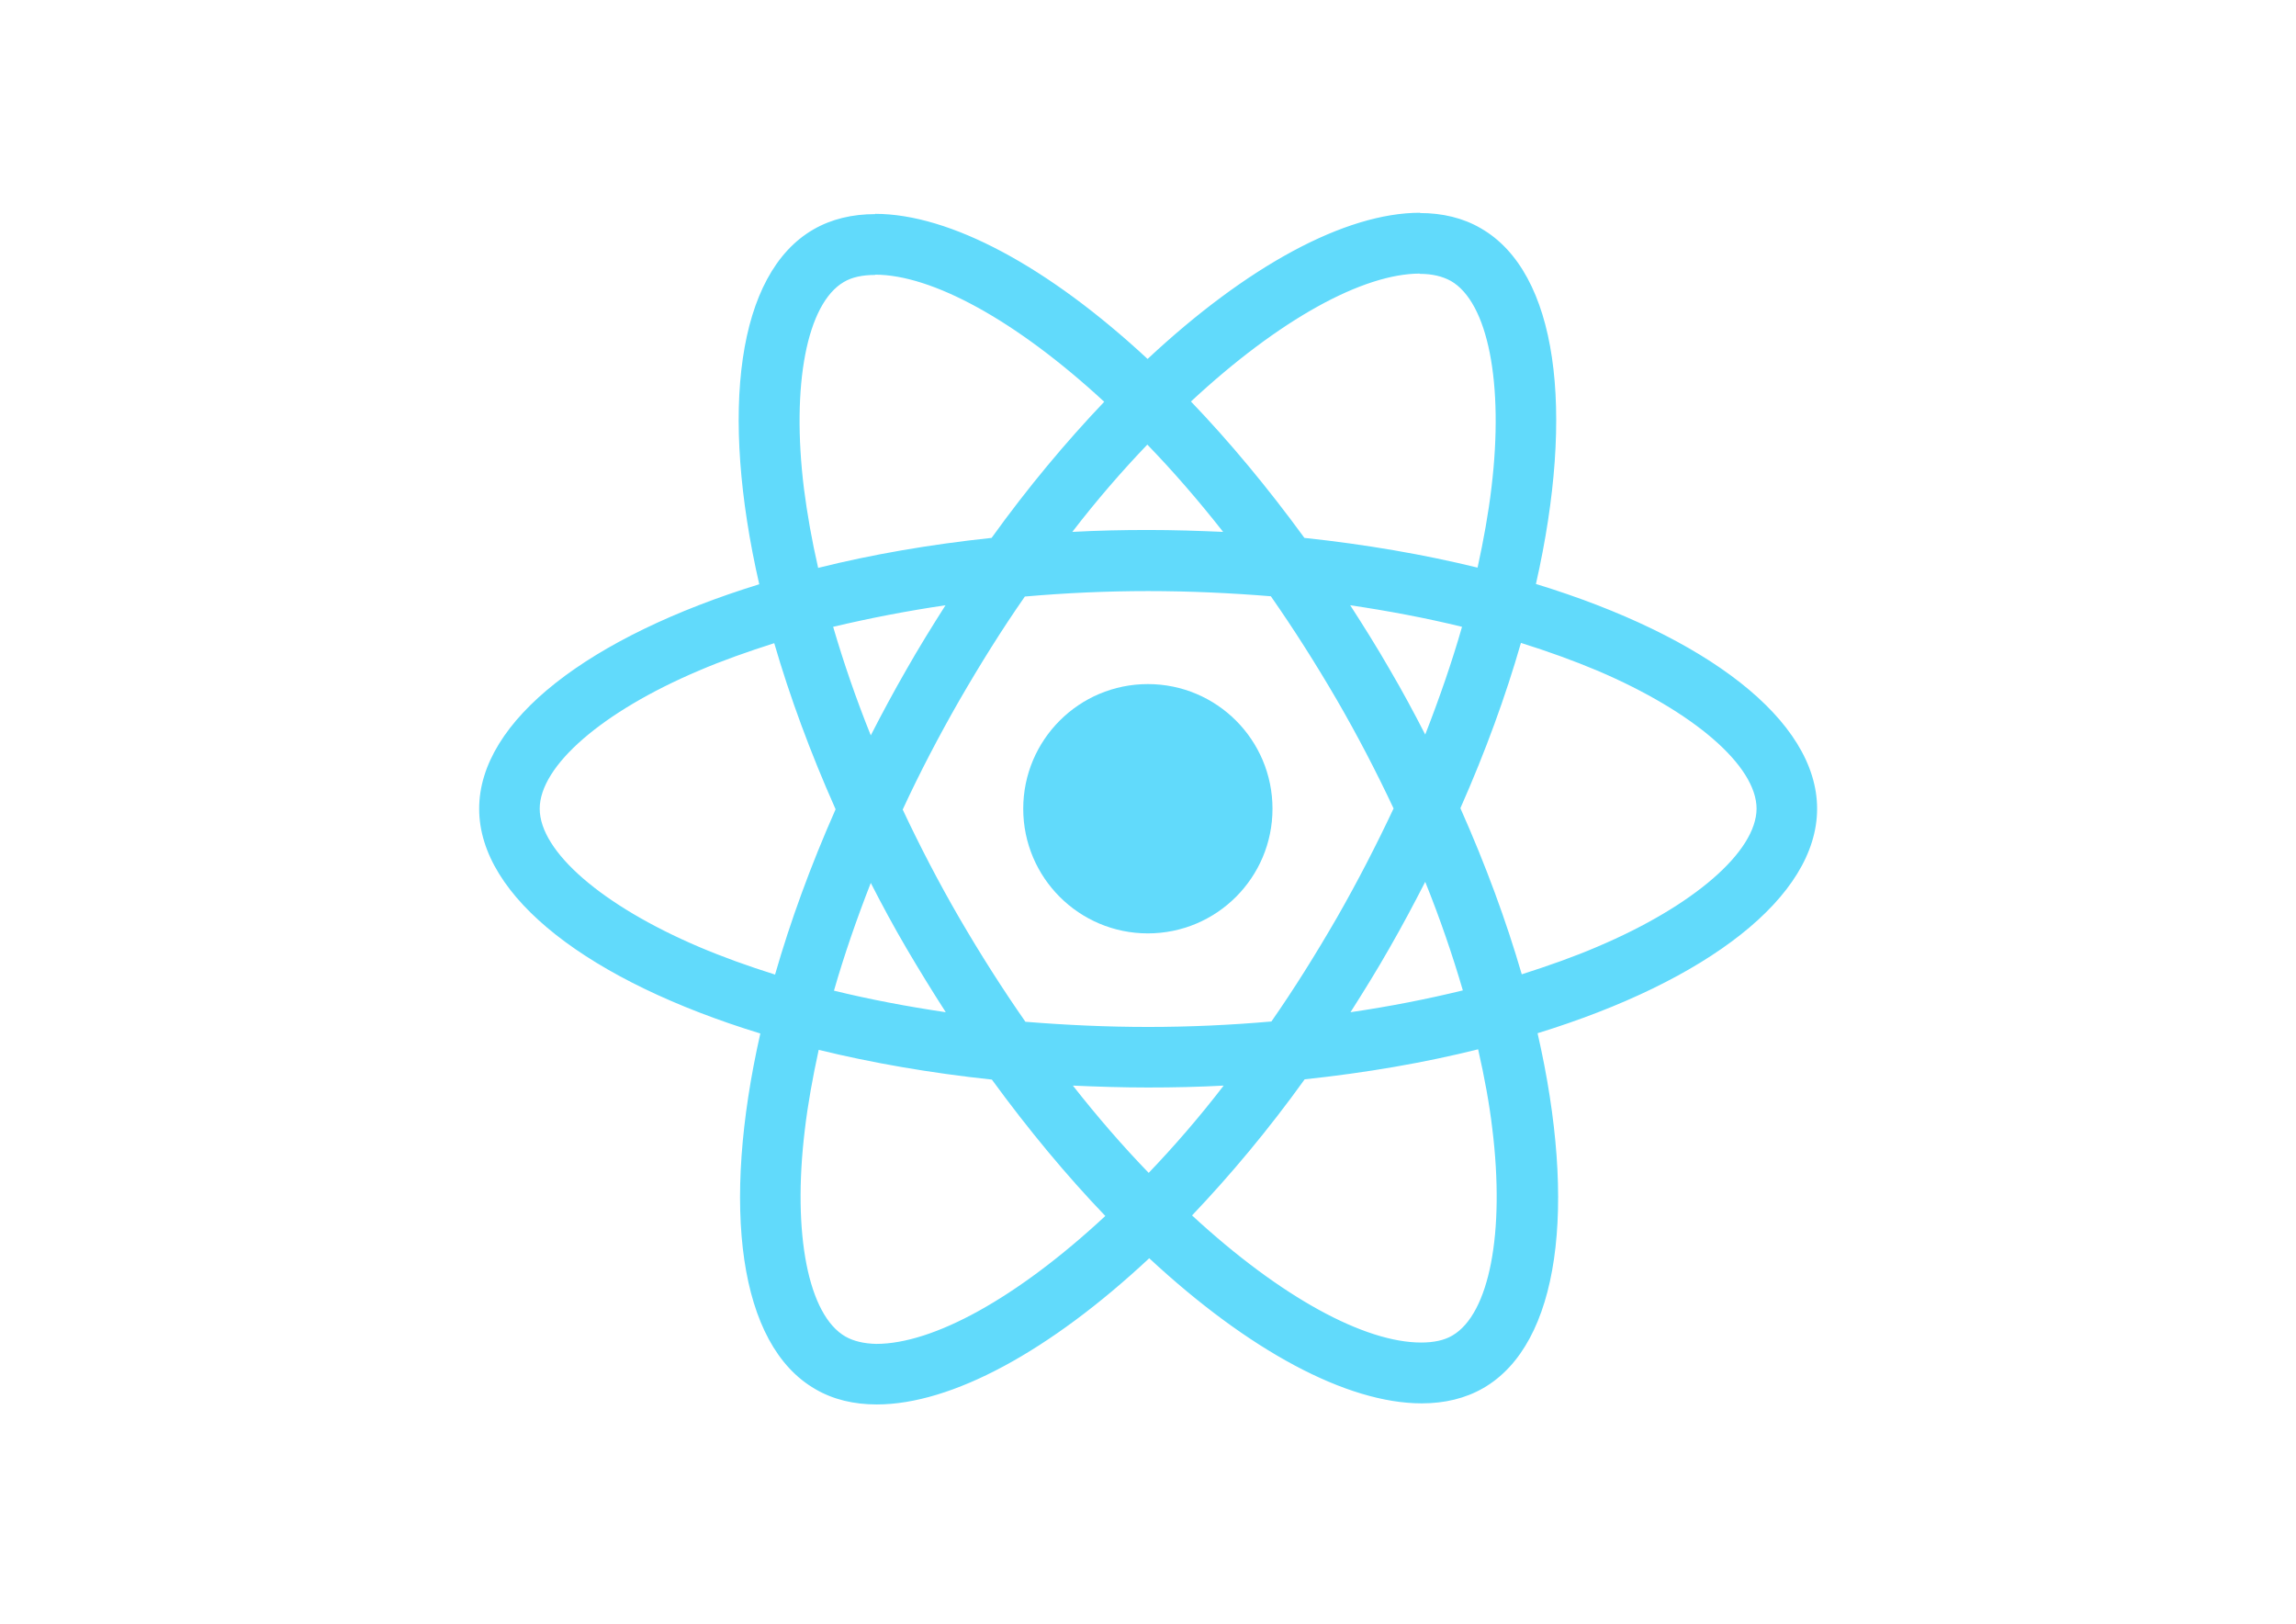
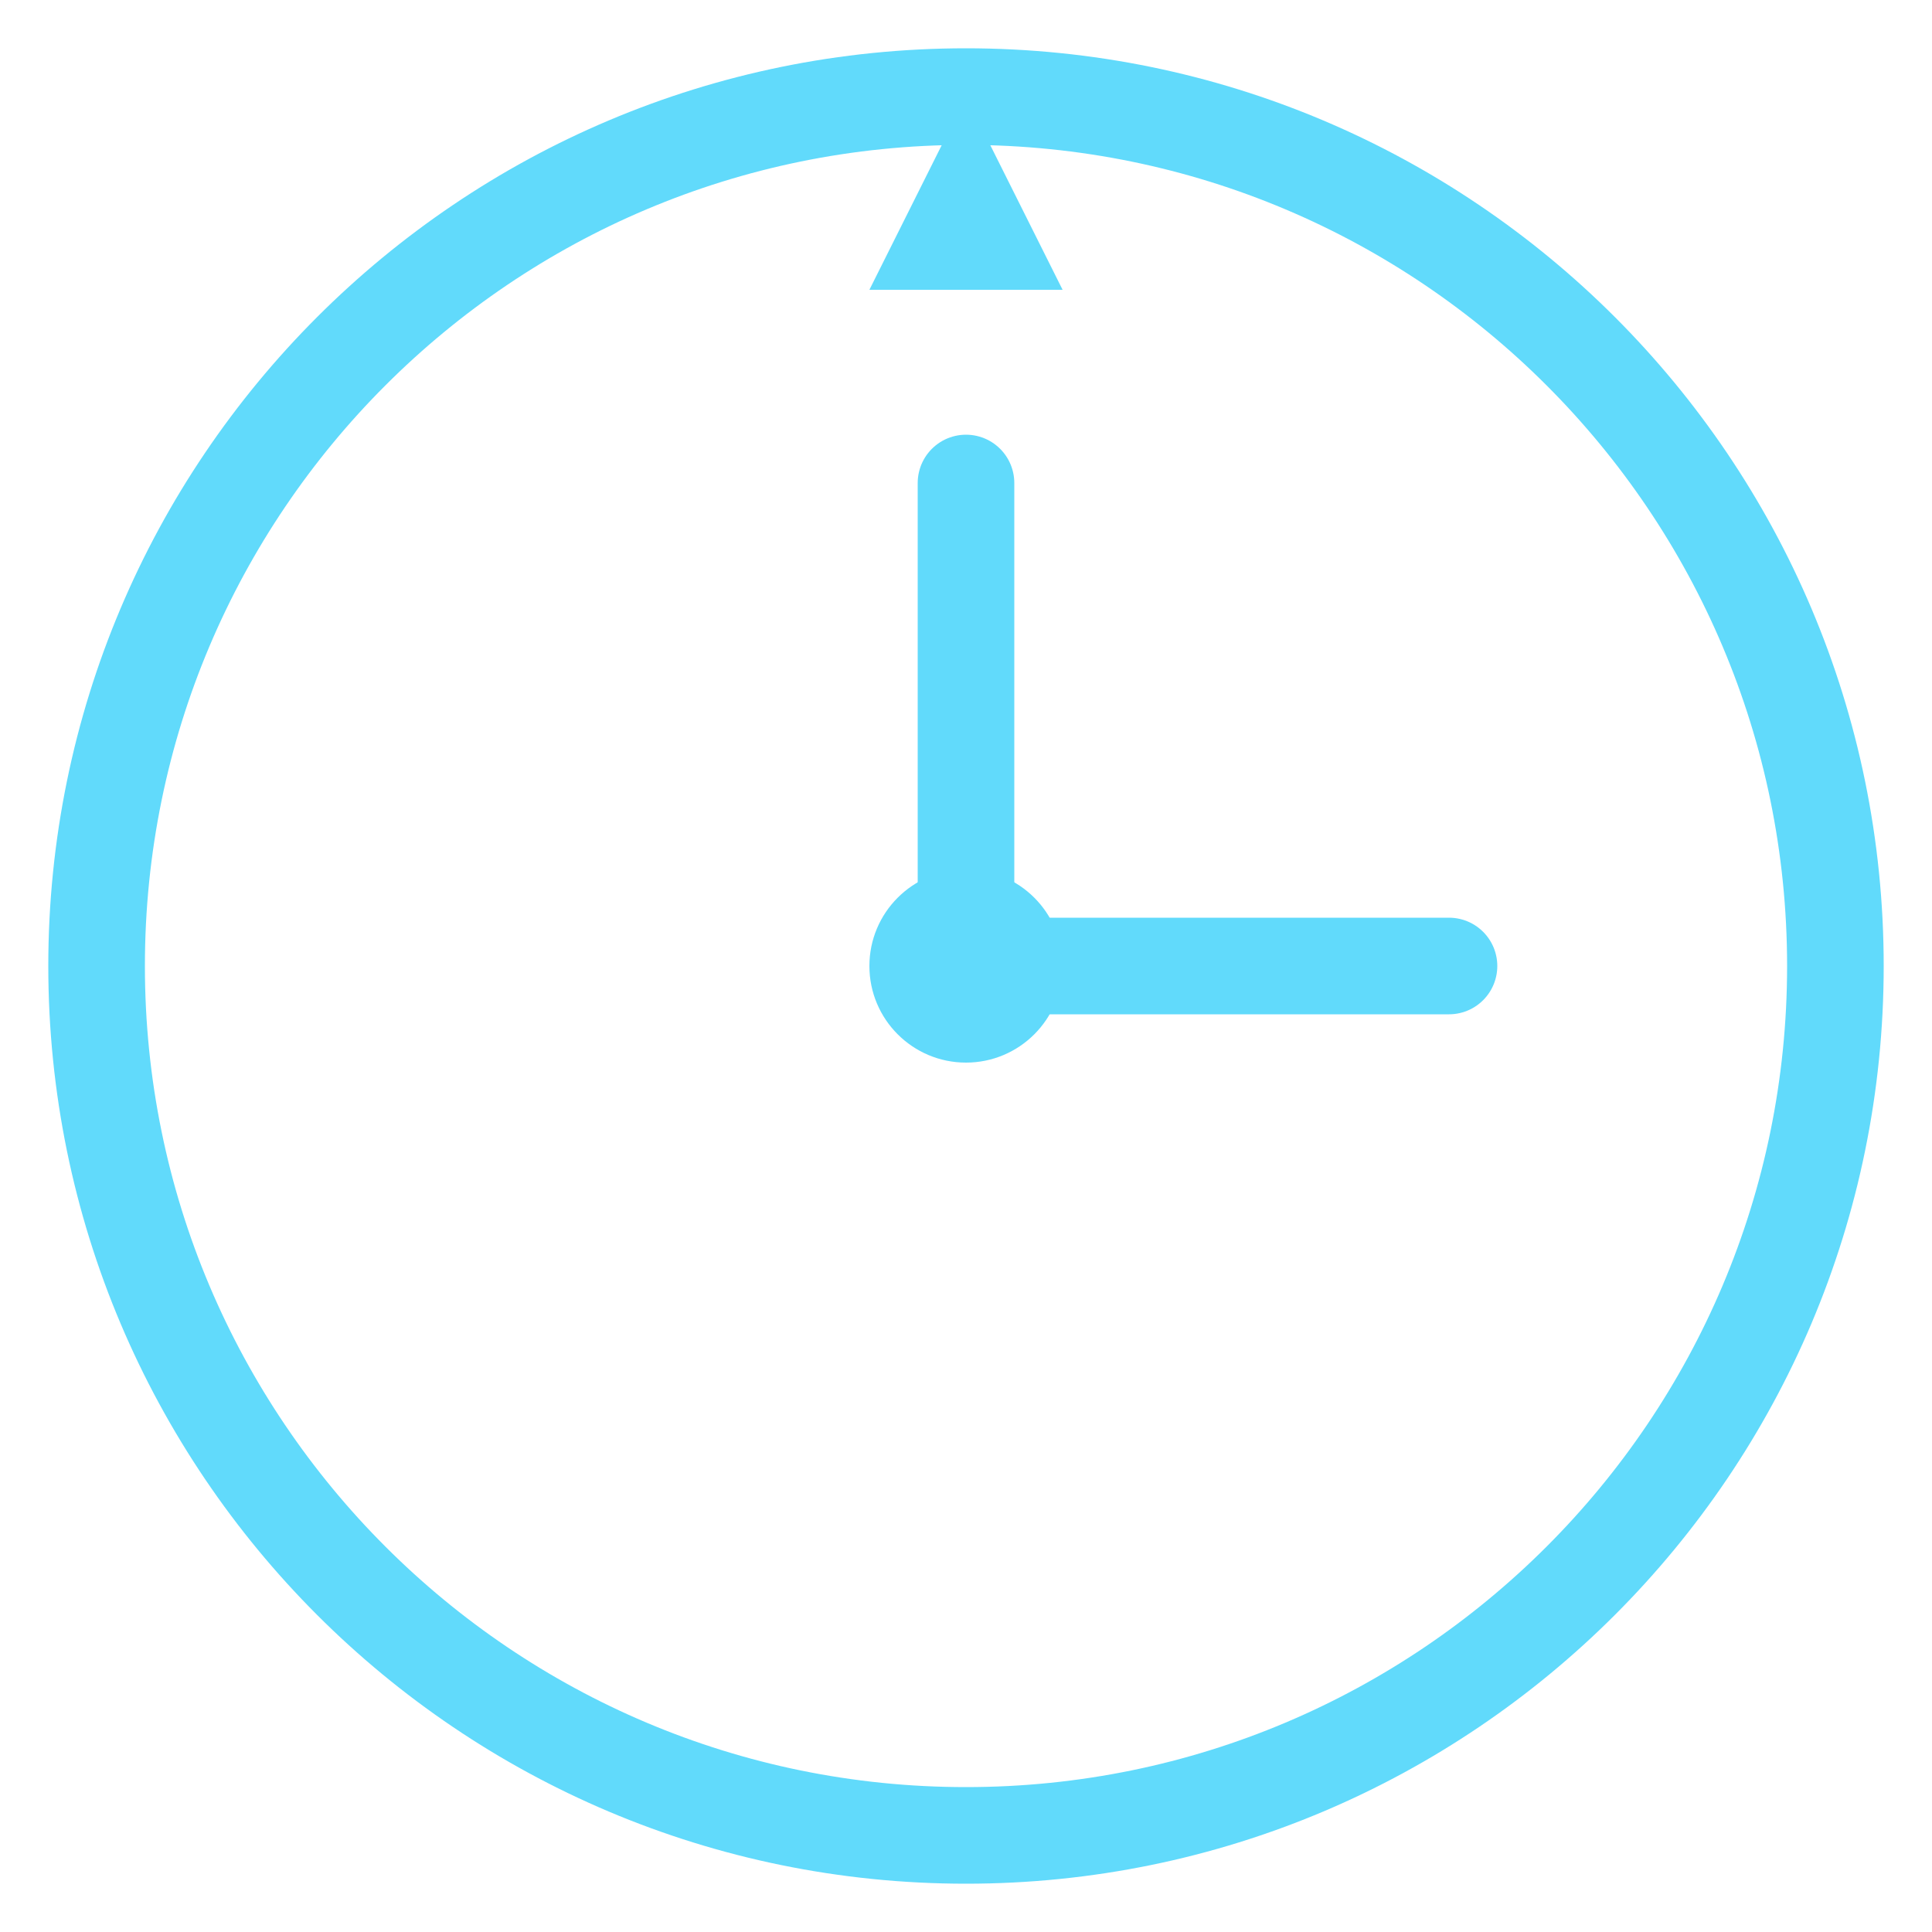
- <svg xmlns="http://www.w3.org/2000/svg" viewBox="0 0 841.9 595.3">
-   <g fill="#61DAFB">
-     <path d="M666.3 296.5c0-32.5-40.7-63.3-103.1-82.4 14.4-63.6 8-114.2-20.2-130.4-6.5-3.8-14.1-5.6-22.4-5.6v22.3c4.6 0 8.3.9 11.4 2.6 13.6 7.8 19.5 37.5 14.9 75.7-1.1 9.4-2.9 19.3-5.1 29.4-19.6-4.8-41-8.5-63.5-10.9-13.5-18.5-27.5-35.3-41.6-50 32.6-30.3 63.2-46.9 84-46.9V78c-27.5 0-63.5 19.6-99.9 53.6-36.4-33.8-72.4-53.2-99.9-53.2v22.3c20.7 0 51.4 16.5 84 46.6-14 14.7-28 31.4-41.3 49.9-22.6 2.4-44 6.1-63.6 11-2.3-10-4-19.7-5.2-29-4.7-38.2 1.1-67.9 14.6-75.8 3-1.8 6.9-2.6 11.5-2.6V78.5c-8.4 0-16 1.8-22.6 5.6-28.1 16.2-34.4 66.7-19.9 130.1-62.2 19.2-102.7 49.9-102.7 82.3 0 32.5 40.7 63.3 103.1 82.4-14.4 63.6-8 114.2 20.2 130.4 6.5 3.8 14.1 5.6 22.5 5.6 27.5 0 63.5-19.6 99.9-53.6 36.4 33.8 72.4 53.2 99.9 53.2 8.4 0 16-1.8 22.6-5.6 28.1-16.2 34.4-66.7 19.9-130.1 62-19.1 102.5-49.9 102.5-82.3zm-130.2-66.7c-3.7 12.9-8.3 26.2-13.5 39.5-4.1-8-8.4-16-13.1-24-4.6-8-9.5-15.8-14.4-23.4 14.2 2.1 27.9 4.7 41 7.9zm-45.8 106.5c-7.8 13.5-15.8 26.3-24.1 38.2-14.9 1.3-30 2-45.2 2-15.1 0-30.2-.7-45-1.9-8.3-11.9-16.4-24.6-24.2-38-7.6-13.1-14.5-26.4-20.8-39.8 6.2-13.4 13.2-26.8 20.7-39.9 7.8-13.5 15.8-26.3 24.1-38.2 14.9-1.3 30-2 45.2-2 15.1 0 30.2.7 45 1.9 8.3 11.9 16.4 24.6 24.2 38 7.6 13.1 14.5 26.4 20.8 39.8-6.3 13.4-13.2 26.8-20.7 39.9zm32.3-13c5.4 13.4 10 26.8 13.8 39.8-13.1 3.2-26.9 5.9-41.2 8 4.9-7.7 9.8-15.6 14.4-23.7 4.6-8 8.9-16.1 13-24.1zM421.2 430c-9.3-9.6-18.6-20.3-27.8-32 9 .4 18.2.7 27.5.7 9.4 0 18.7-.2 27.8-.7-9 11.7-18.3 22.4-27.5 32zm-74.4-58.9c-14.2-2.1-27.9-4.7-41-7.9 3.7-12.9 8.3-26.2 13.5-39.5 4.1 8 8.4 16 13.1 24 4.7 8 9.5 15.8 14.4 23.4zM420.7 163c9.3 9.6 18.6 20.3 27.8 32-9-.4-18.2-.7-27.5-.7-9.4 0-18.7.2-27.8.7 9-11.7 18.3-22.4 27.5-32zm-74 58.9c-4.9 7.7-9.8 15.6-14.4 23.7-4.6 8-8.9 16-13 24-5.4-13.4-10-26.8-13.8-39.8 13.1-3.1 26.9-5.8 41.2-7.9zm-90.5 125.2c-35.4-15.1-58.3-34.9-58.3-50.6 0-15.7 22.9-35.6 58.3-50.6 8.6-3.7 18-7 27.7-10.1 5.7 19.6 13.2 40 22.5 60.9-9.2 20.8-16.6 41.1-22.2 60.6-9.9-3.1-19.3-6.5-28-10.2zM310 490c-13.6-7.8-19.5-37.5-14.9-75.7 1.1-9.4 2.9-19.3 5.1-29.4 19.6 4.8 41 8.5 63.5 10.9 13.5 18.5 27.5 35.3 41.6 50-32.6 30.3-63.2 46.9-84 46.9-4.5-.1-8.3-1-11.3-2.7zm237.2-76.2c4.7 38.2-1.1 67.9-14.6 75.8-3 1.8-6.9 2.6-11.5 2.6-20.7 0-51.4-16.5-84-46.6 14-14.7 28-31.4 41.3-49.9 22.6-2.4 44-6.1 63.6-11 2.3 10.1 4.1 19.8 5.2 29.1zm38.5-66.7c-8.6 3.7-18 7-27.7 10.1-5.7-19.6-13.2-40-22.5-60.9 9.2-20.8 16.6-41.1 22.2-60.6 9.9 3.1 19.3 6.5 28.1 10.2 35.4 15.1 58.3 34.9 58.3 50.6-.1 15.7-23 35.6-58.4 50.6zM320.8 78.4z" />
-     <circle cx="420.9" cy="296.5" r="45.7" />
-     <path d="M520.5 78.1z" />
-   </g>
+ <svg xmlns="http://www.w3.org/2000/svg" viewBox="0 0 100 100">
+   <circle cx="50" cy="50" r="45" fill="none" stroke="#61DAFB" stroke-width="5" />
+   <line x1="50" y1="25" x2="50" y2="50" stroke="#61DAFB" stroke-width="5" stroke-linecap="round" />
+   <line x1="50" y1="50" x2="75" y2="50" stroke="#61DAFB" stroke-width="5" stroke-linecap="round" />
+   <circle cx="50" cy="50" r="5" fill="#61DAFB" />
+   <path d="M50 5 L55 15 L45 15 Z" fill="#61DAFB" />
</svg>
